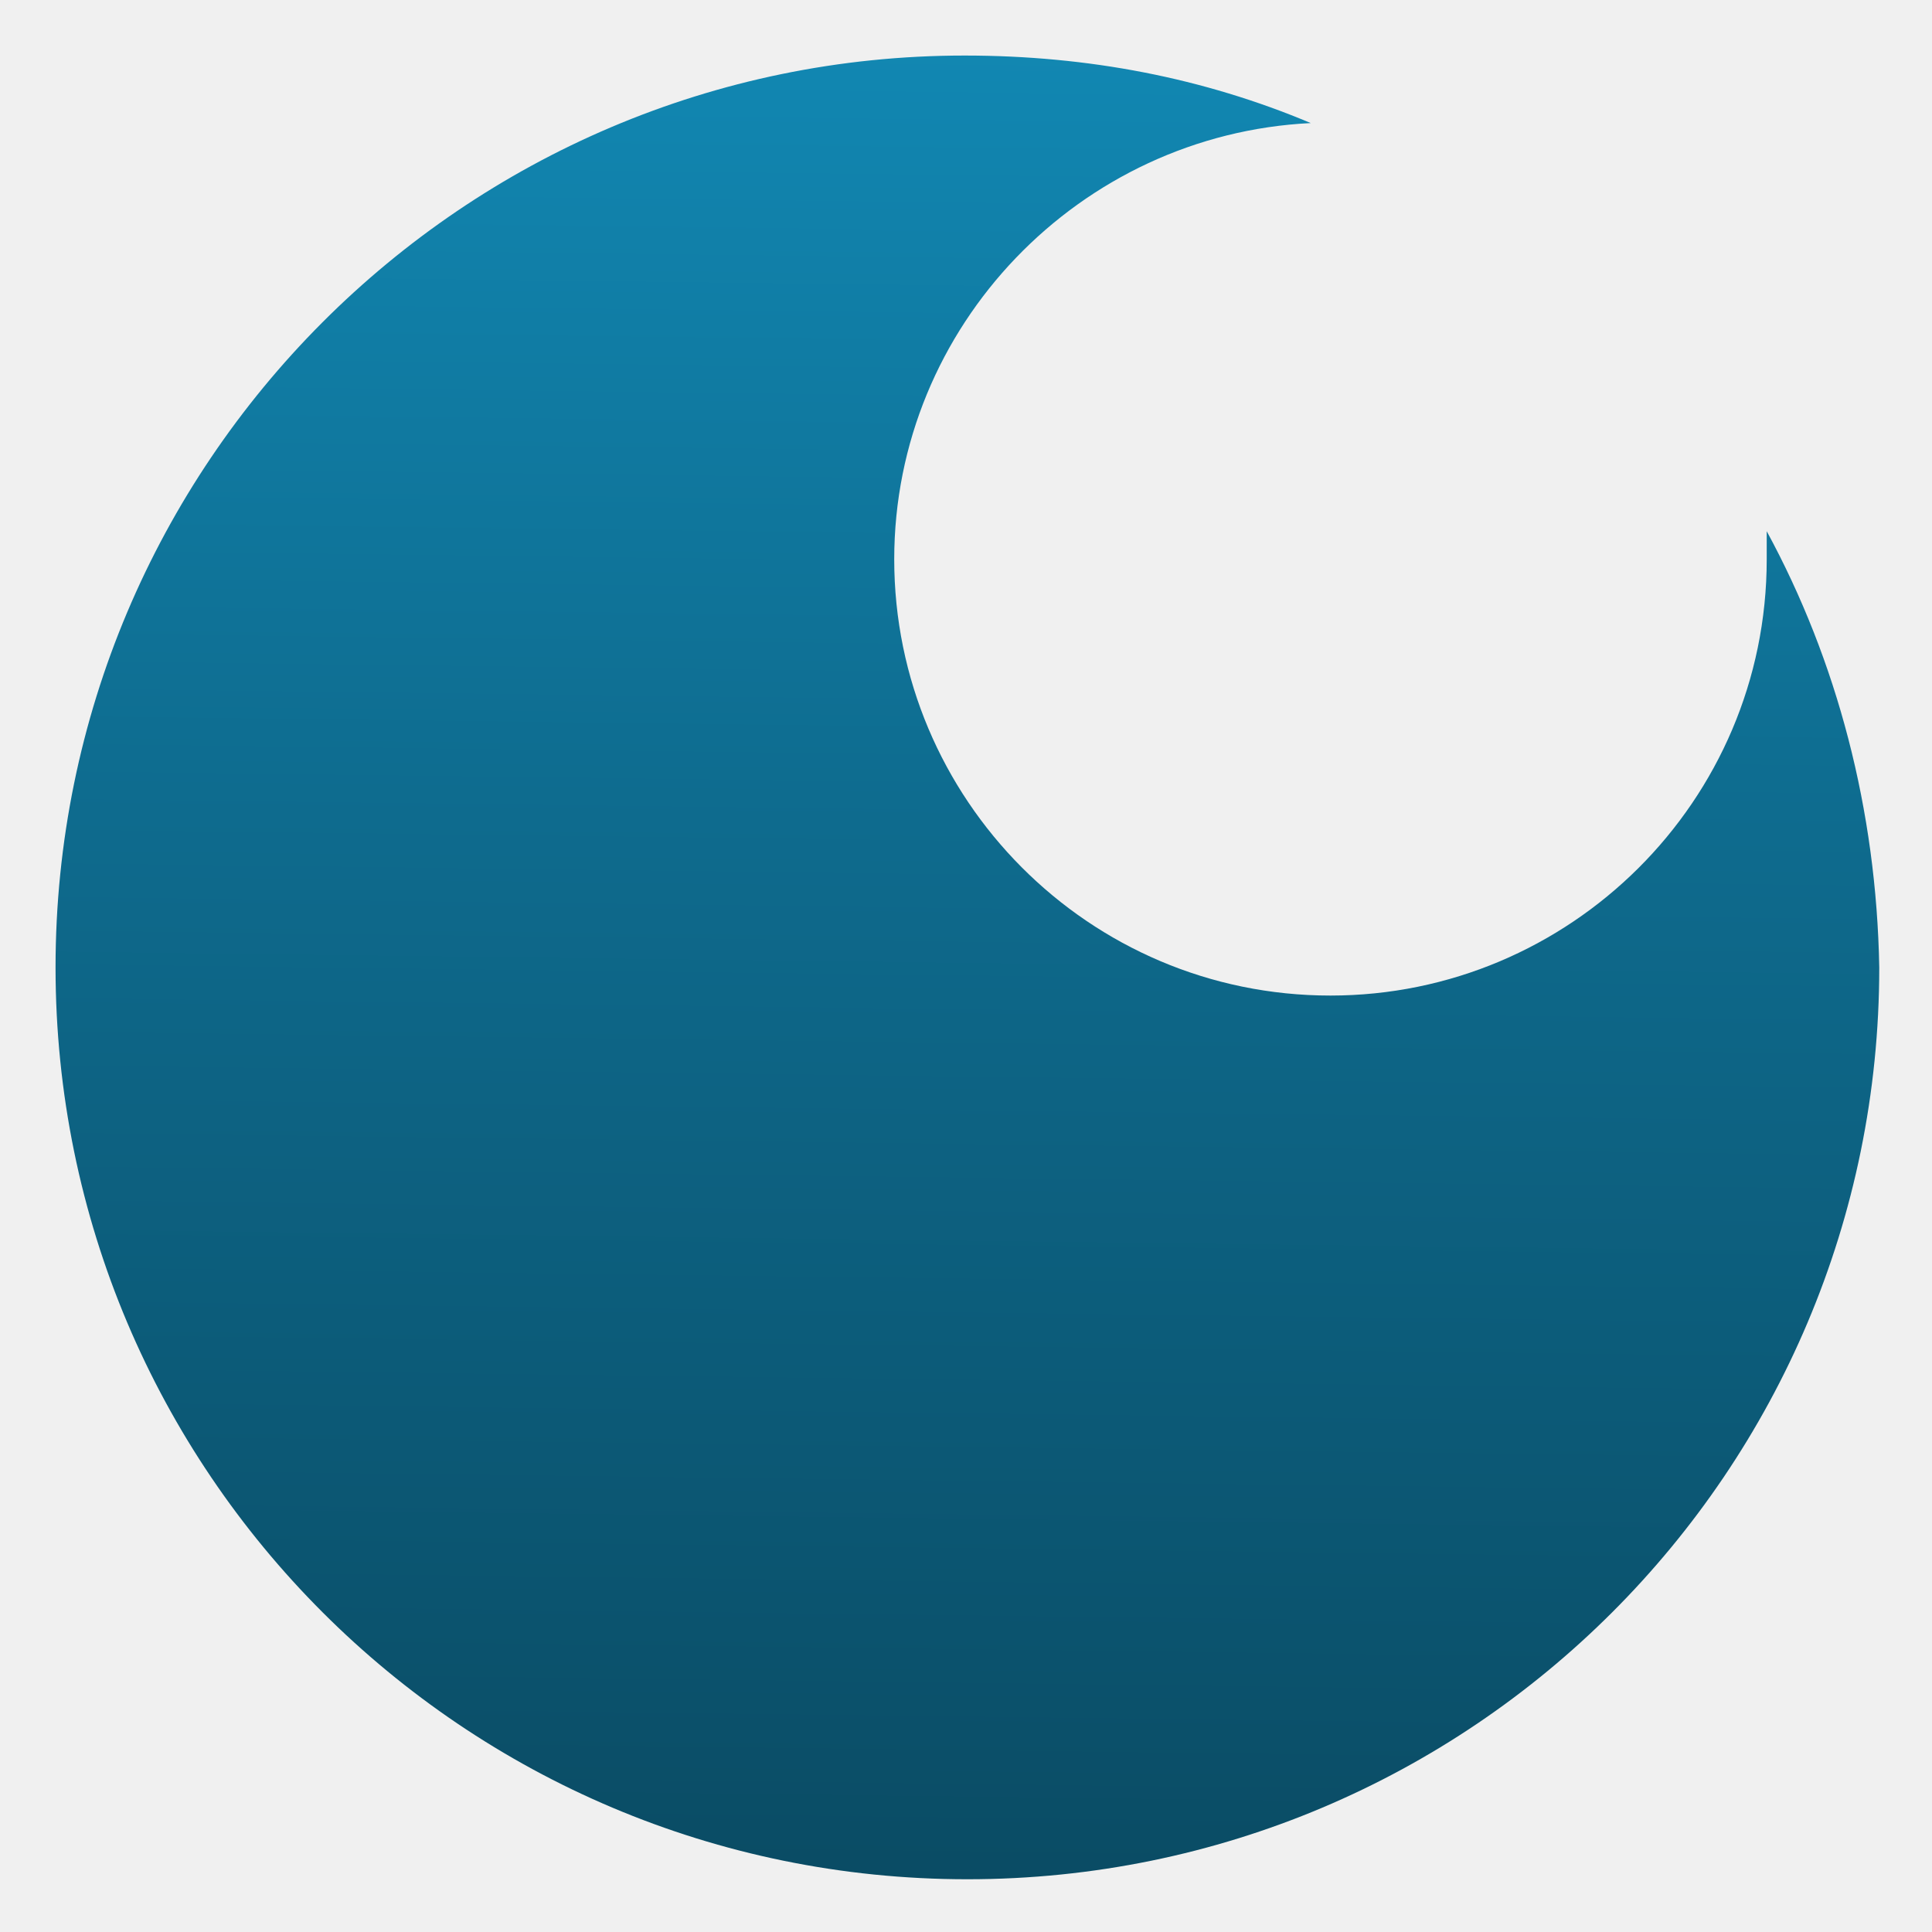
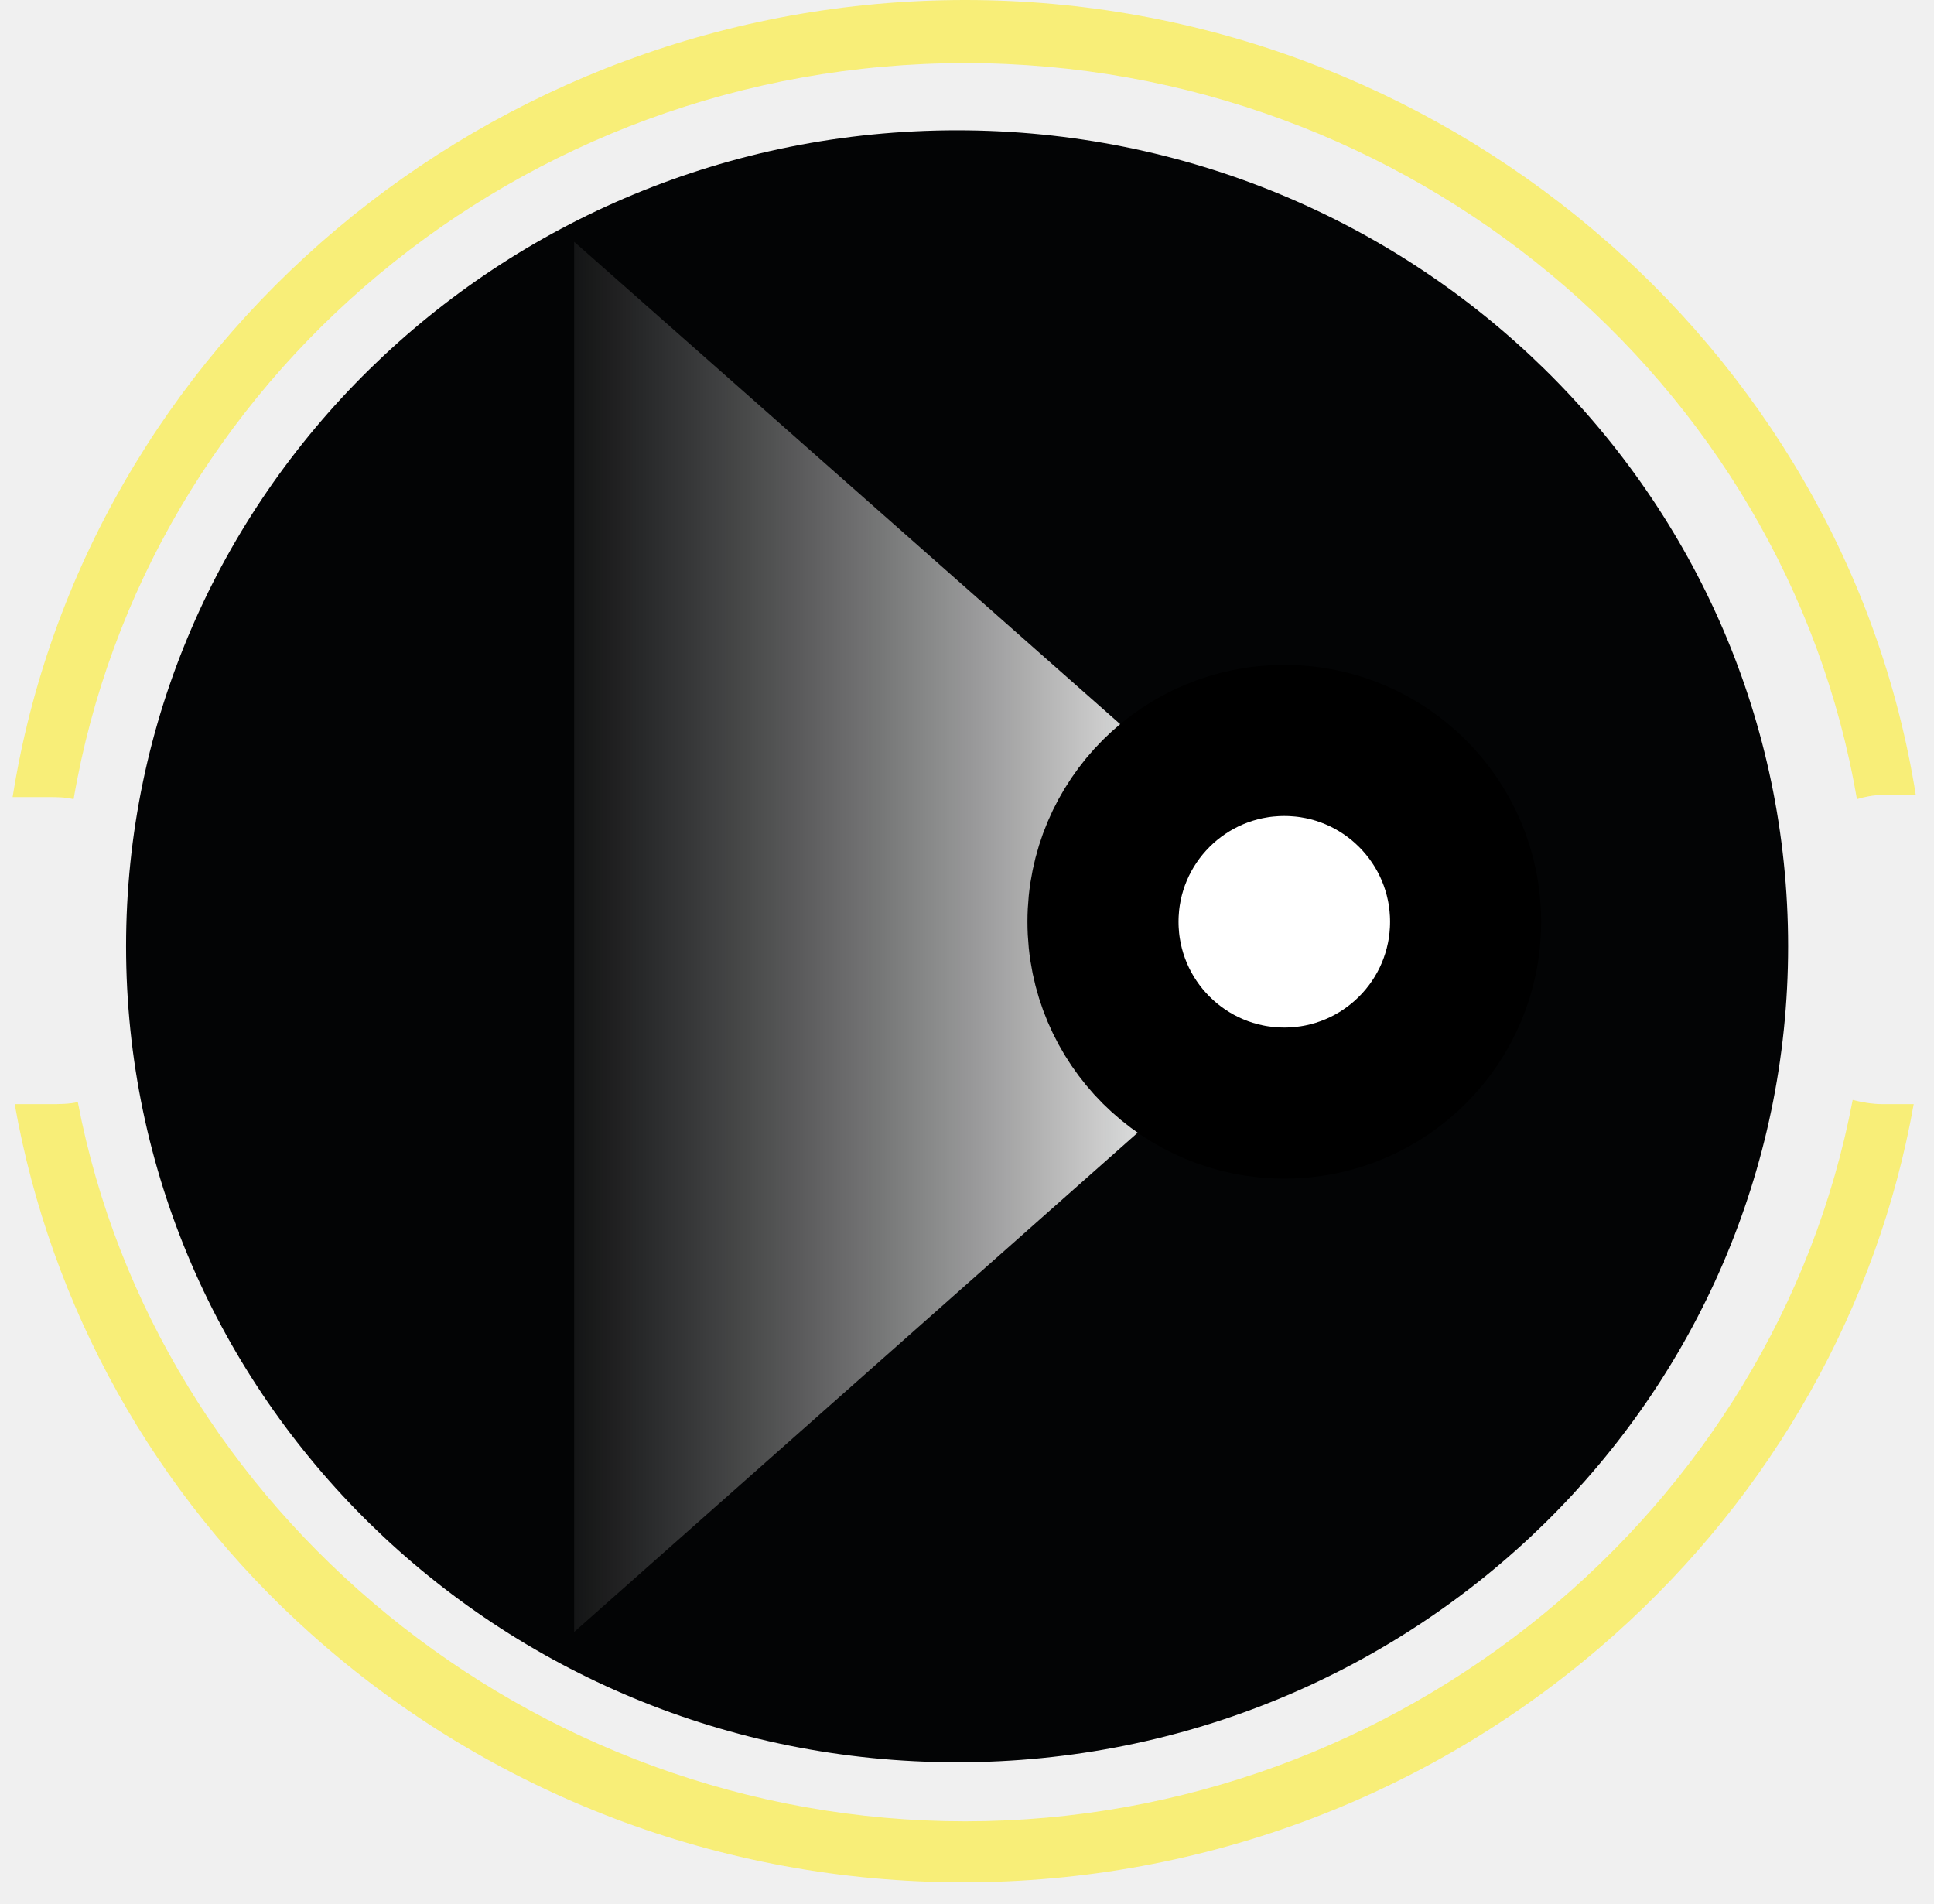
- <svg xmlns="http://www.w3.org/2000/svg" width="20" height="20" viewBox="0 0 20 20" fill="none">
-   <path d="M18.289 5.499C18.289 5.586 18.289 5.674 18.289 5.79C18.289 8.296 16.249 10.306 13.773 10.306C11.267 10.306 9.257 8.267 9.257 5.79C9.257 3.372 11.18 1.391 13.569 1.274C12.462 0.808 11.267 0.575 9.985 0.575C4.799 0.575 0.575 4.8 0.575 10.015C0.575 15.23 4.799 19.454 10.014 19.454C15.23 19.454 19.454 15.23 19.454 10.015C19.425 8.383 19.017 6.839 18.289 5.499Z" fill="url(#paint0_linear)" />
+ <svg xmlns="http://www.w3.org/2000/svg" width="64" height="63" viewBox="0 0 64 63" fill="none">
+   <g clip-path="url(#clip0)">
+     <path opacity="0.5" d="M63.328 36.535H62.284C61.936 36.535 61.588 36.466 61.309 36.396C58.735 49.966 46.347 60.266 31.942 60.266C17.537 60.266 5.15 49.966 2.575 36.466C2.297 36.535 1.949 36.535 1.67 36.535H0.557H0.487C1.67 43.216 5.08 49.409 10.3 54.072C16.215 59.361 23.87 62.284 31.873 62.284C39.876 62.284 47.531 59.361 53.446 54.072C58.665 49.409 62.145 43.216 63.328 36.535Z" fill="#FFEC00" />
+     <path d="M31.672 58.312C46.86 58.312 59.172 46.224 59.172 31.312C59.172 16.4 46.86 4.312 31.672 4.312C16.485 4.312 4.172 16.4 4.172 31.312C4.172 46.224 16.485 58.312 31.672 58.312Z" fill="#030405" />
+     <path opacity="0.5" d="M62.284 26.305H63.258C63.328 26.305 63.328 26.305 63.397 26.305C61.031 11.413 47.67 0 31.942 0C16.145 0 2.784 11.413 0.418 26.375C0.487 26.375 0.557 26.375 0.626 26.375H1.601C1.879 26.375 2.157 26.375 2.436 26.444C4.802 12.596 17.189 2.088 31.942 2.088C46.626 2.088 59.083 12.596 61.449 26.444C61.657 26.375 62.005 26.305 62.284 26.305Z" fill="#FFEC00" />
+     <path d="M45 30.967L19 8V54L45 30.967Z" fill="url(#paint0_linear)" />
+     <path d="M42.5 36.5C45.814 36.5 48.5 33.814 48.5 30.5C48.5 27.186 45.814 24.5 42.5 24.5C39.186 24.5 36.5 27.186 36.5 30.5C36.5 33.814 39.186 36.5 42.5 36.5Z" fill="white" stroke="black" stroke-width="5" />
+   </g>
  <defs>
-     <linearGradient id="paint0_linear" x1="10.266" y1="-11.412" x2="9.157" y2="78.417" gradientUnits="userSpaceOnUse">
-       <stop stop-color="#18B4ED" />
-       <stop offset="0.098" stop-color="#1392C0" />
-       <stop offset="0.222" stop-color="#0E6B8E" />
-       <stop offset="0.35" stop-color="#0A4A62" />
-       <stop offset="0.477" stop-color="#06303F" />
-       <stop offset="0.606" stop-color="#041B23" />
-       <stop offset="0.735" stop-color="#020C10" />
-       <stop offset="0.866" stop-color="#000304" />
-       <stop offset="1" />
+     <linearGradient id="paint0_linear" x1="40.5" y1="31" x2="17" y2="31" gradientUnits="userSpaceOnUse">
+       <stop stop-color="white" />
+       <stop offset="1" stop-color="#C4C4C4" stop-opacity="0" />
    </linearGradient>
+     <clipPath id="clip0">
+       <rect width="64" height="63" fill="white" />
+     </clipPath>
  </defs>
</svg>
